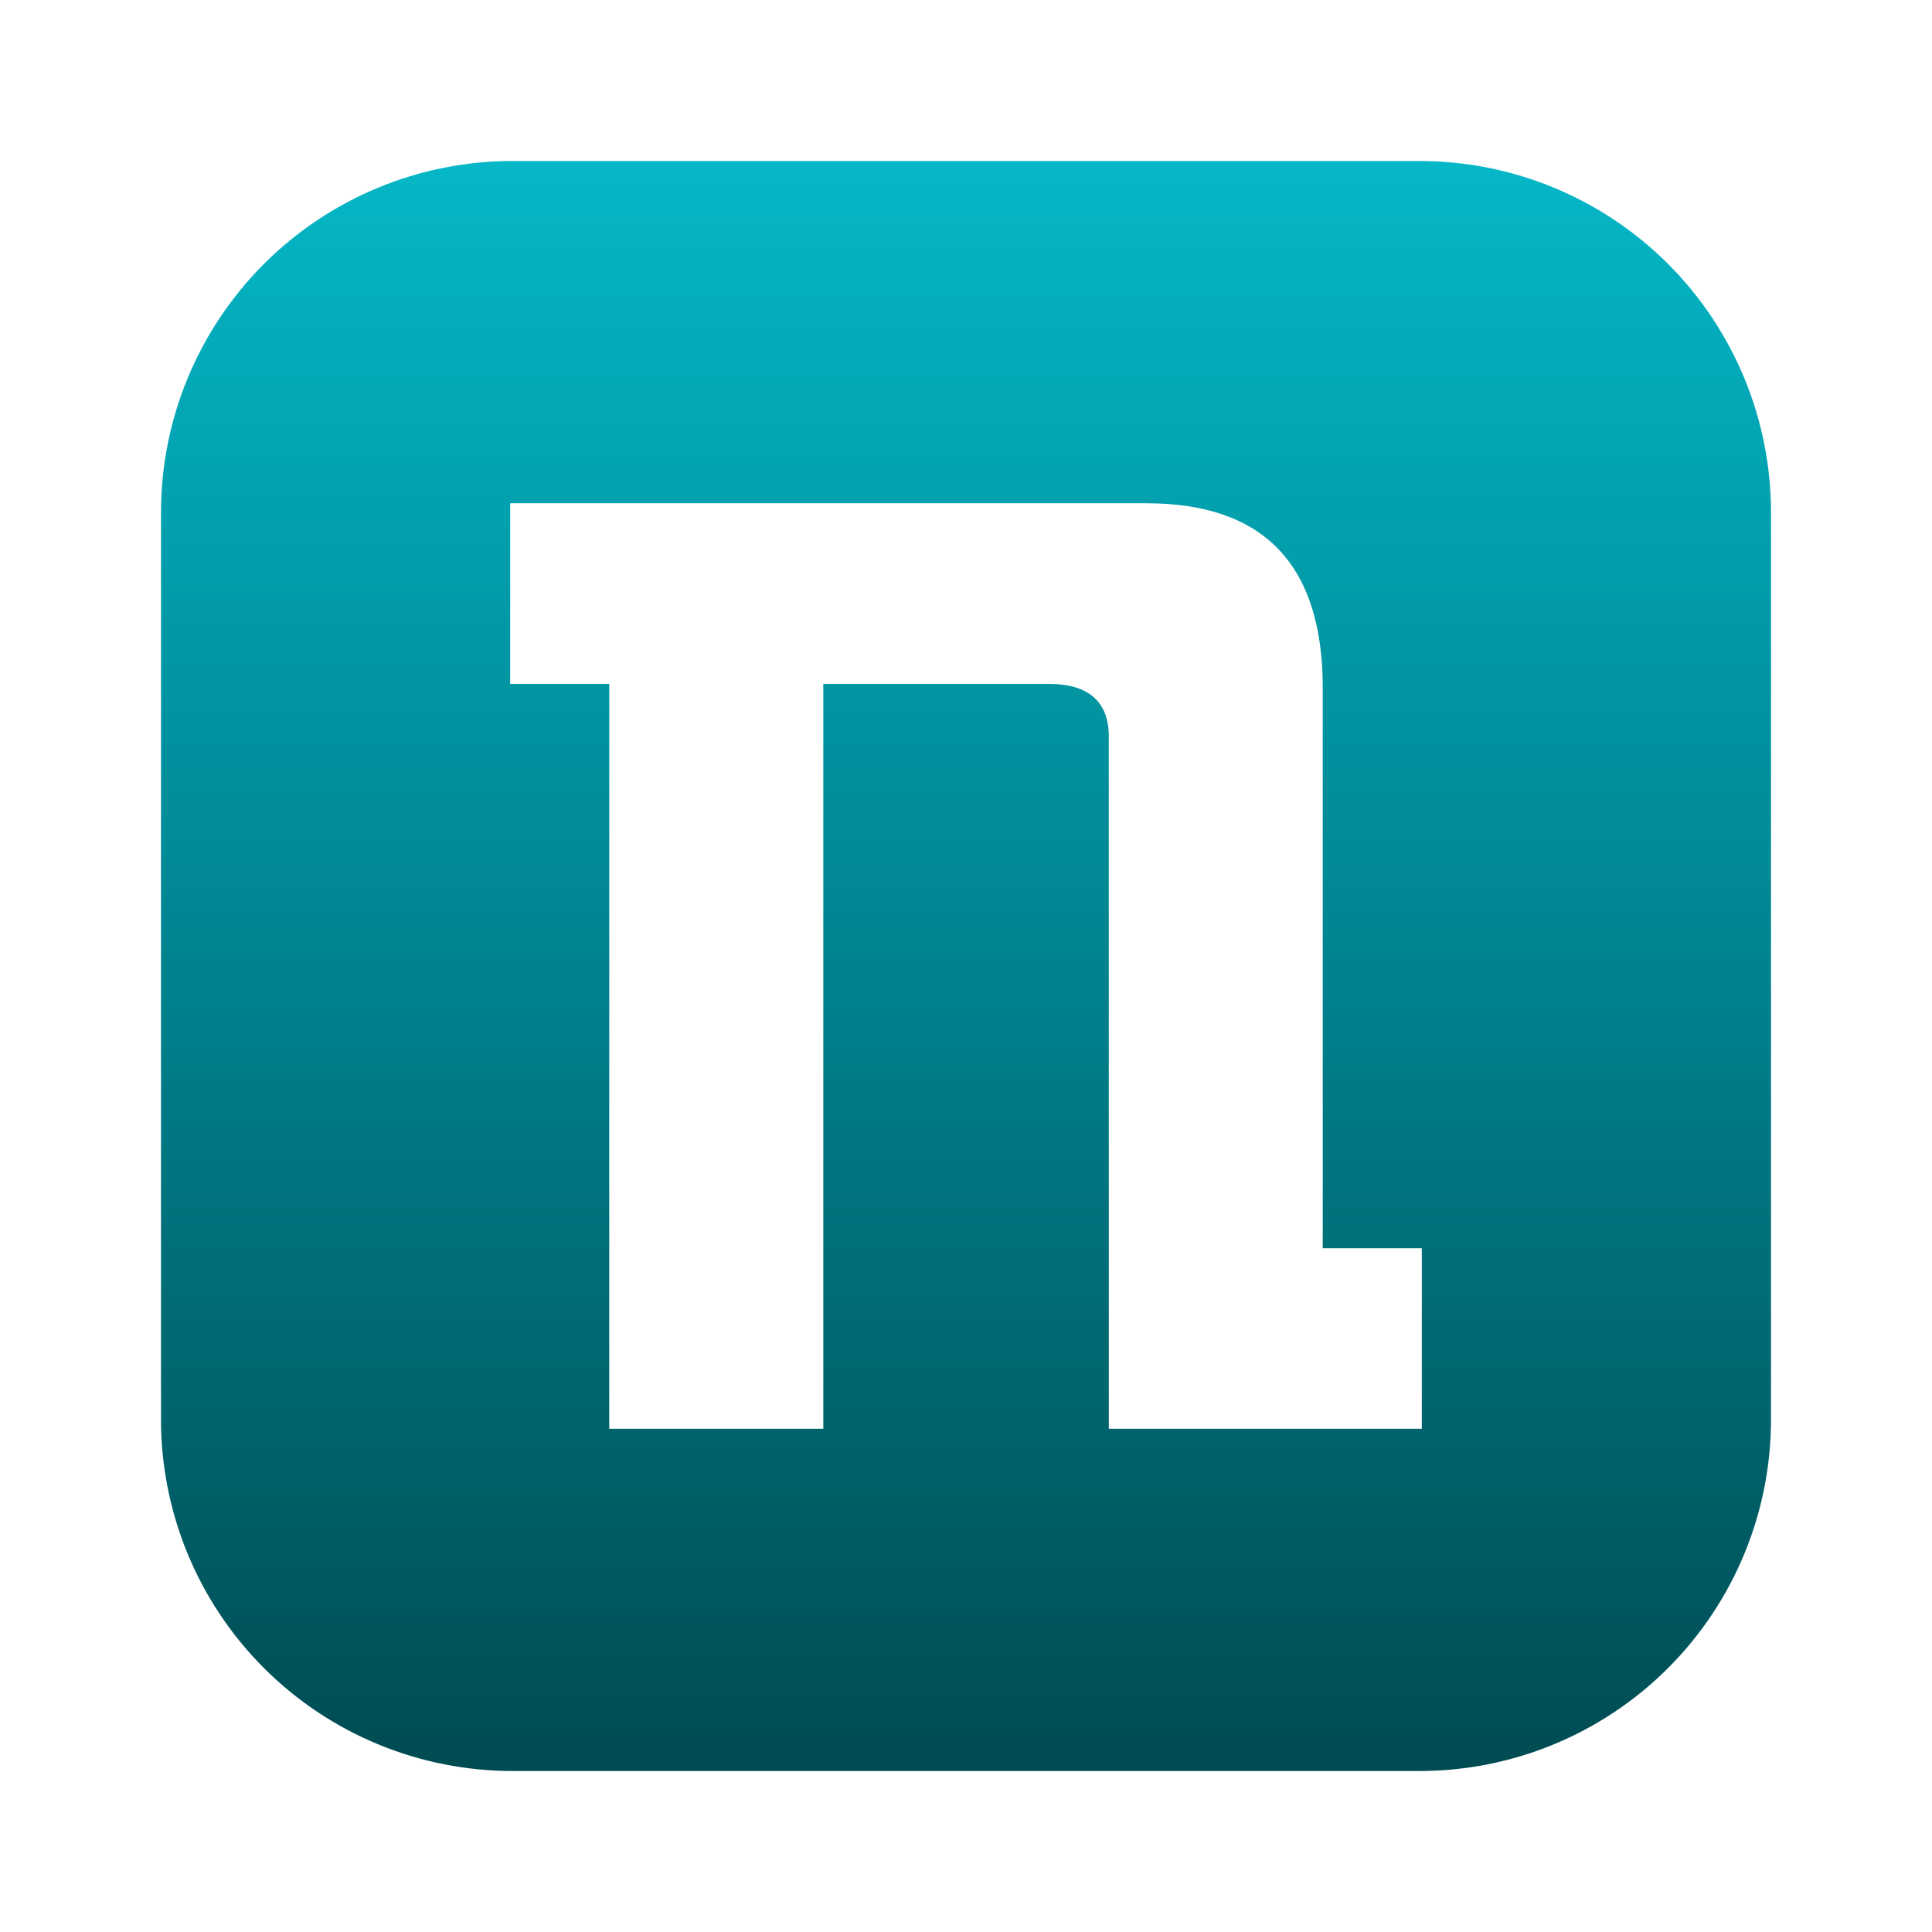
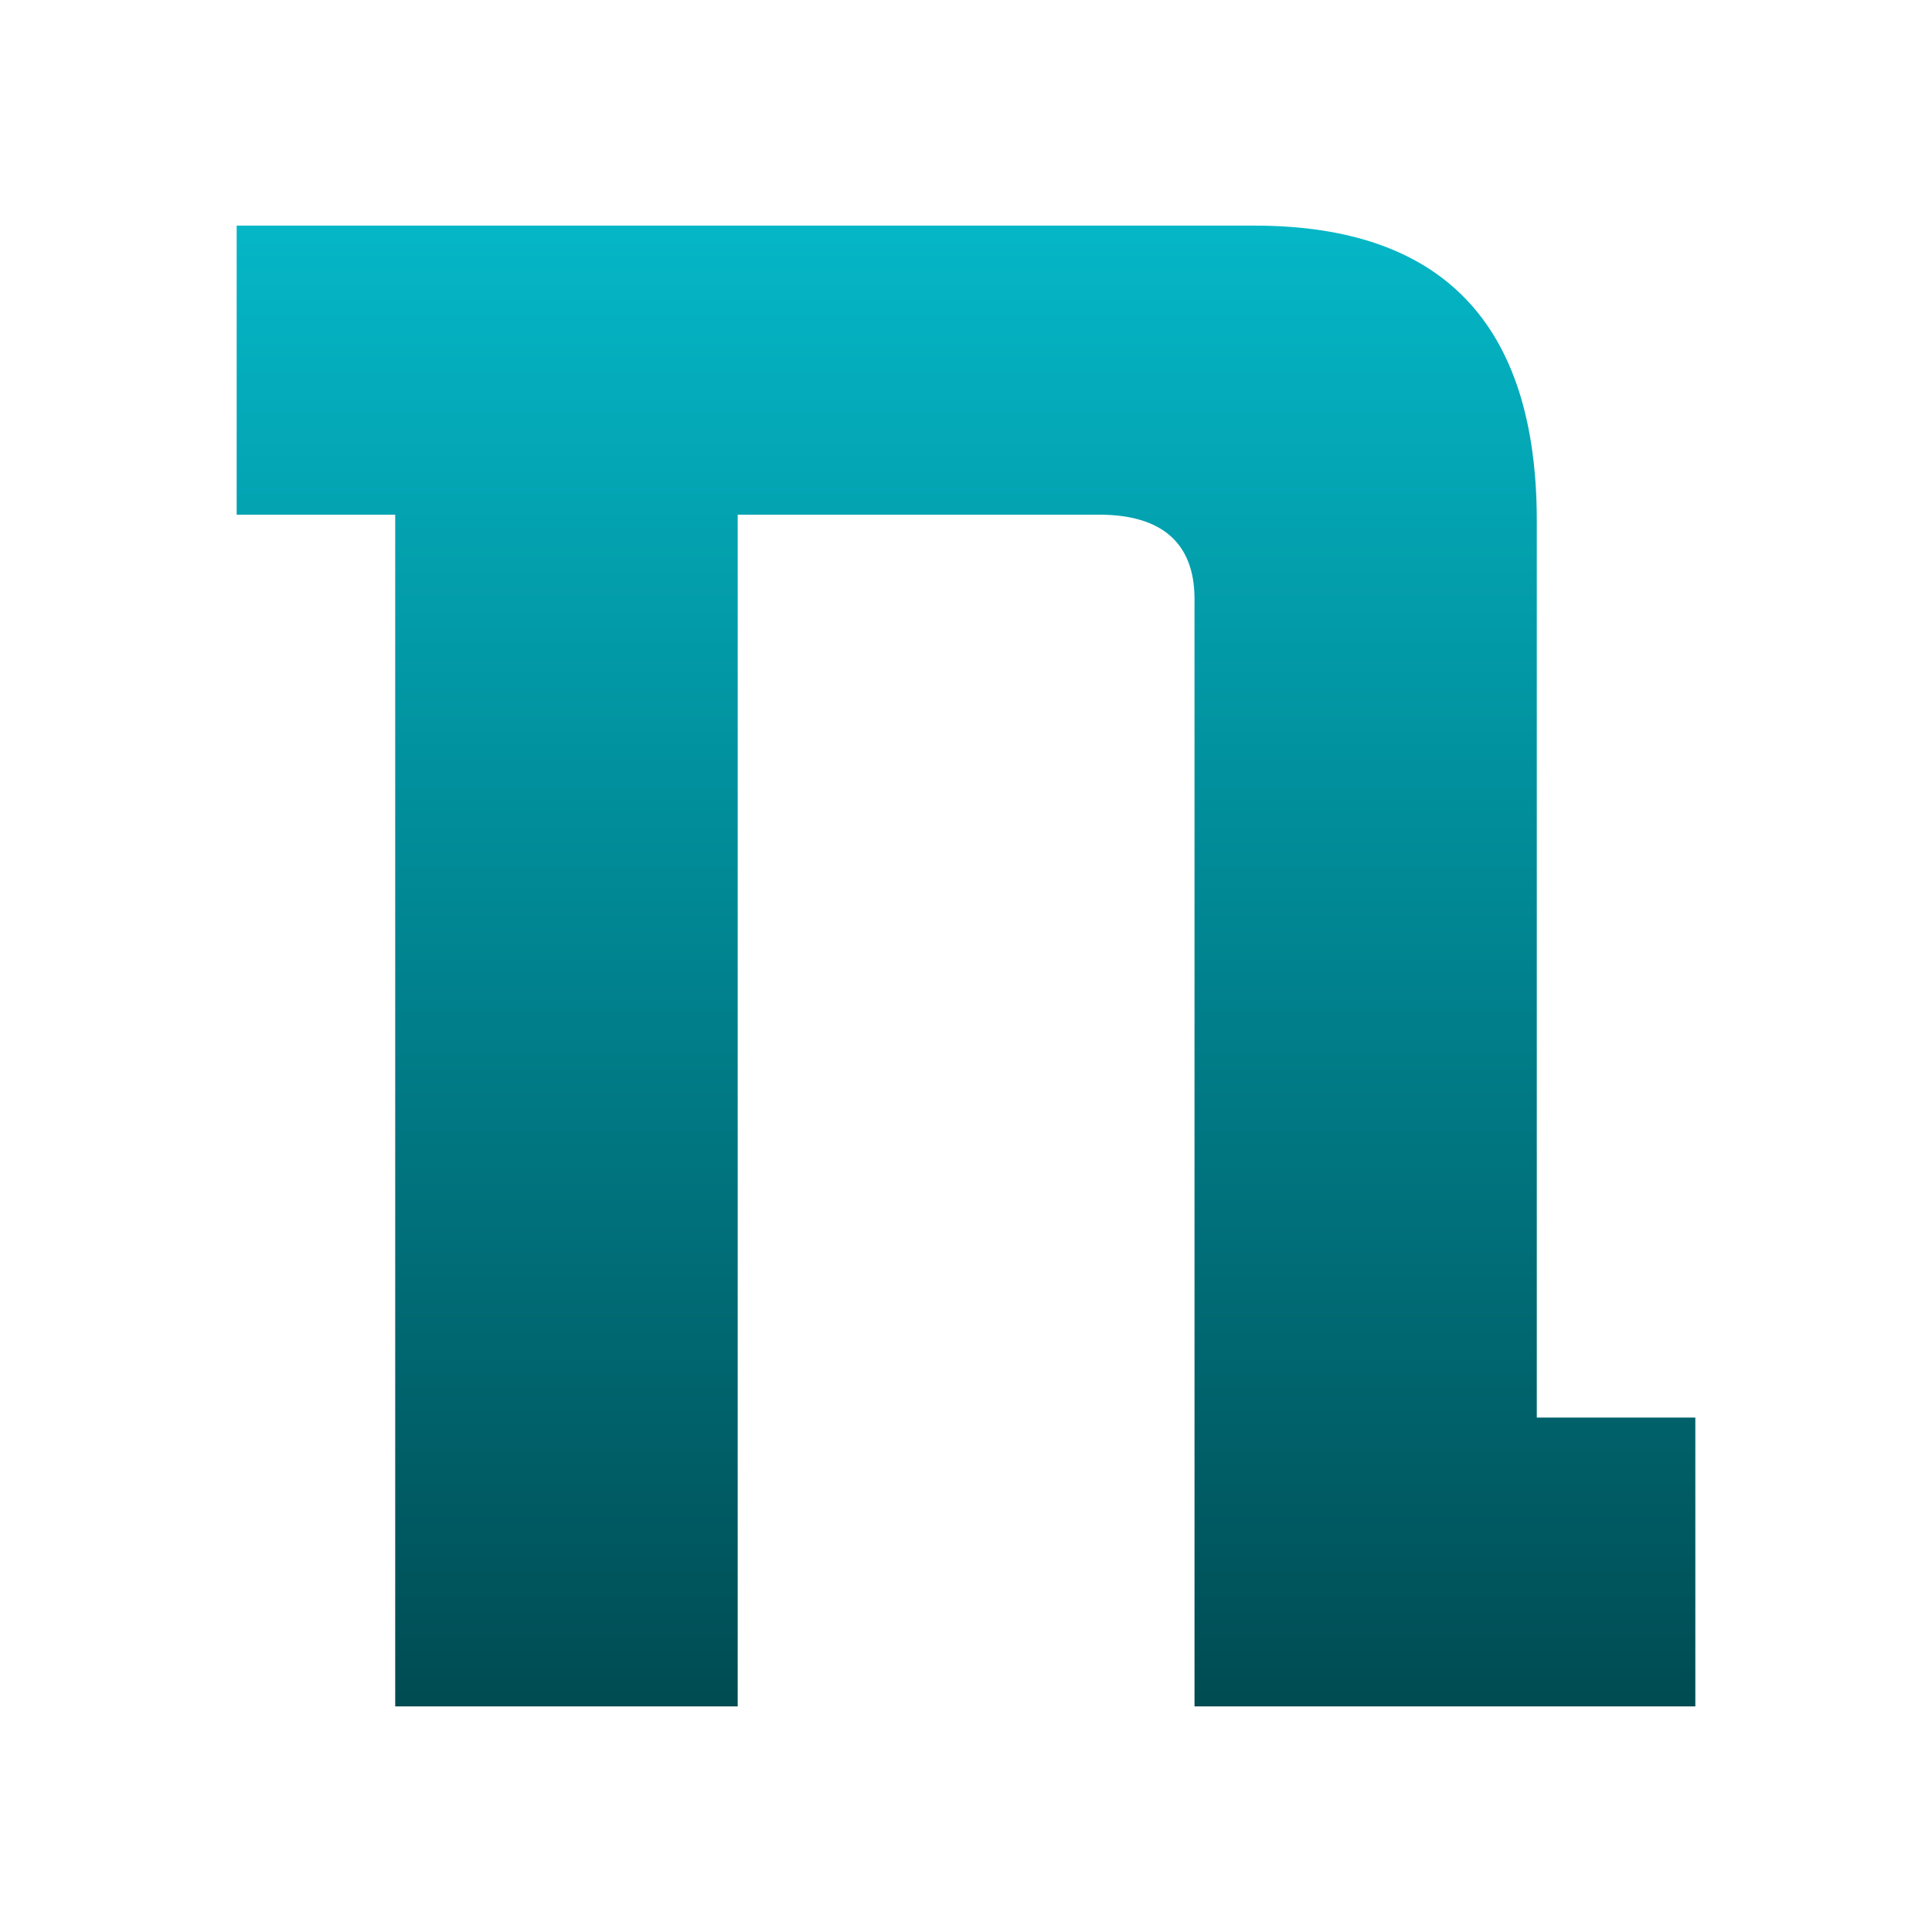
<svg xmlns="http://www.w3.org/2000/svg" viewBox="0 0 144 144" width="144" height="144">
  <defs>
-     <linearGradient id="p8-netcup-grad" gradientUnits="userSpaceOnUse" x1="72" y1="12" x2="72" y2="132">
+     <linearGradient id="p8-netcup-grad" x1="0" y1="0" x2="0" y2="1">
      <stop offset="0.0" stop-color="#05B7C7" />
      <stop offset="0.5" stop-color="#00838F" />
      <stop offset="1.0" stop-color="#004B52" />
    </linearGradient>
  </defs>
-   <path d="M 38.25,12 A 26.195,26.195 0 0,0 12,38.25 l 0,67.5 A 26.195,26.195 0 0,0 38.25,132 l 67.5,0 A 26.195,26.195 0 0,0 132,105.75 L 132,38.25 A 26.195,26.195 0 0,0 105.75,12 L 38.25,12 z m -0.225,25.51 l 47.41,0 c 8.725,0 13.155,4.535 13.155,13.765 l 0,41.76 l 7.385,0 l 0,13.455 l -23.33,0 L 82.645,54.9 c 0,-2.57 -1.49,-3.925 -4.445,-3.925 L 61.365,50.975 l 0,55.515 L 45.41,106.49 L 45.41,50.975 L 38.025,50.975 L 38.025,37.51 z" fill="url(#p8-netcup-grad)" />
+   <g transform="translate(-24.0, -24.0) scale(8.0)">
+     <path d="M5.205 5.102h9.482c1.745 0 2.631.907 2.631 2.753v8.352h1.477v2.691h-4.666V8.58c0-.514-.298-.785-.889-.785H9.873v11.103H6.682V7.795H5.205V5.102z" fill="url(#p8-netcup-grad)" />
+   </g>
</svg>
